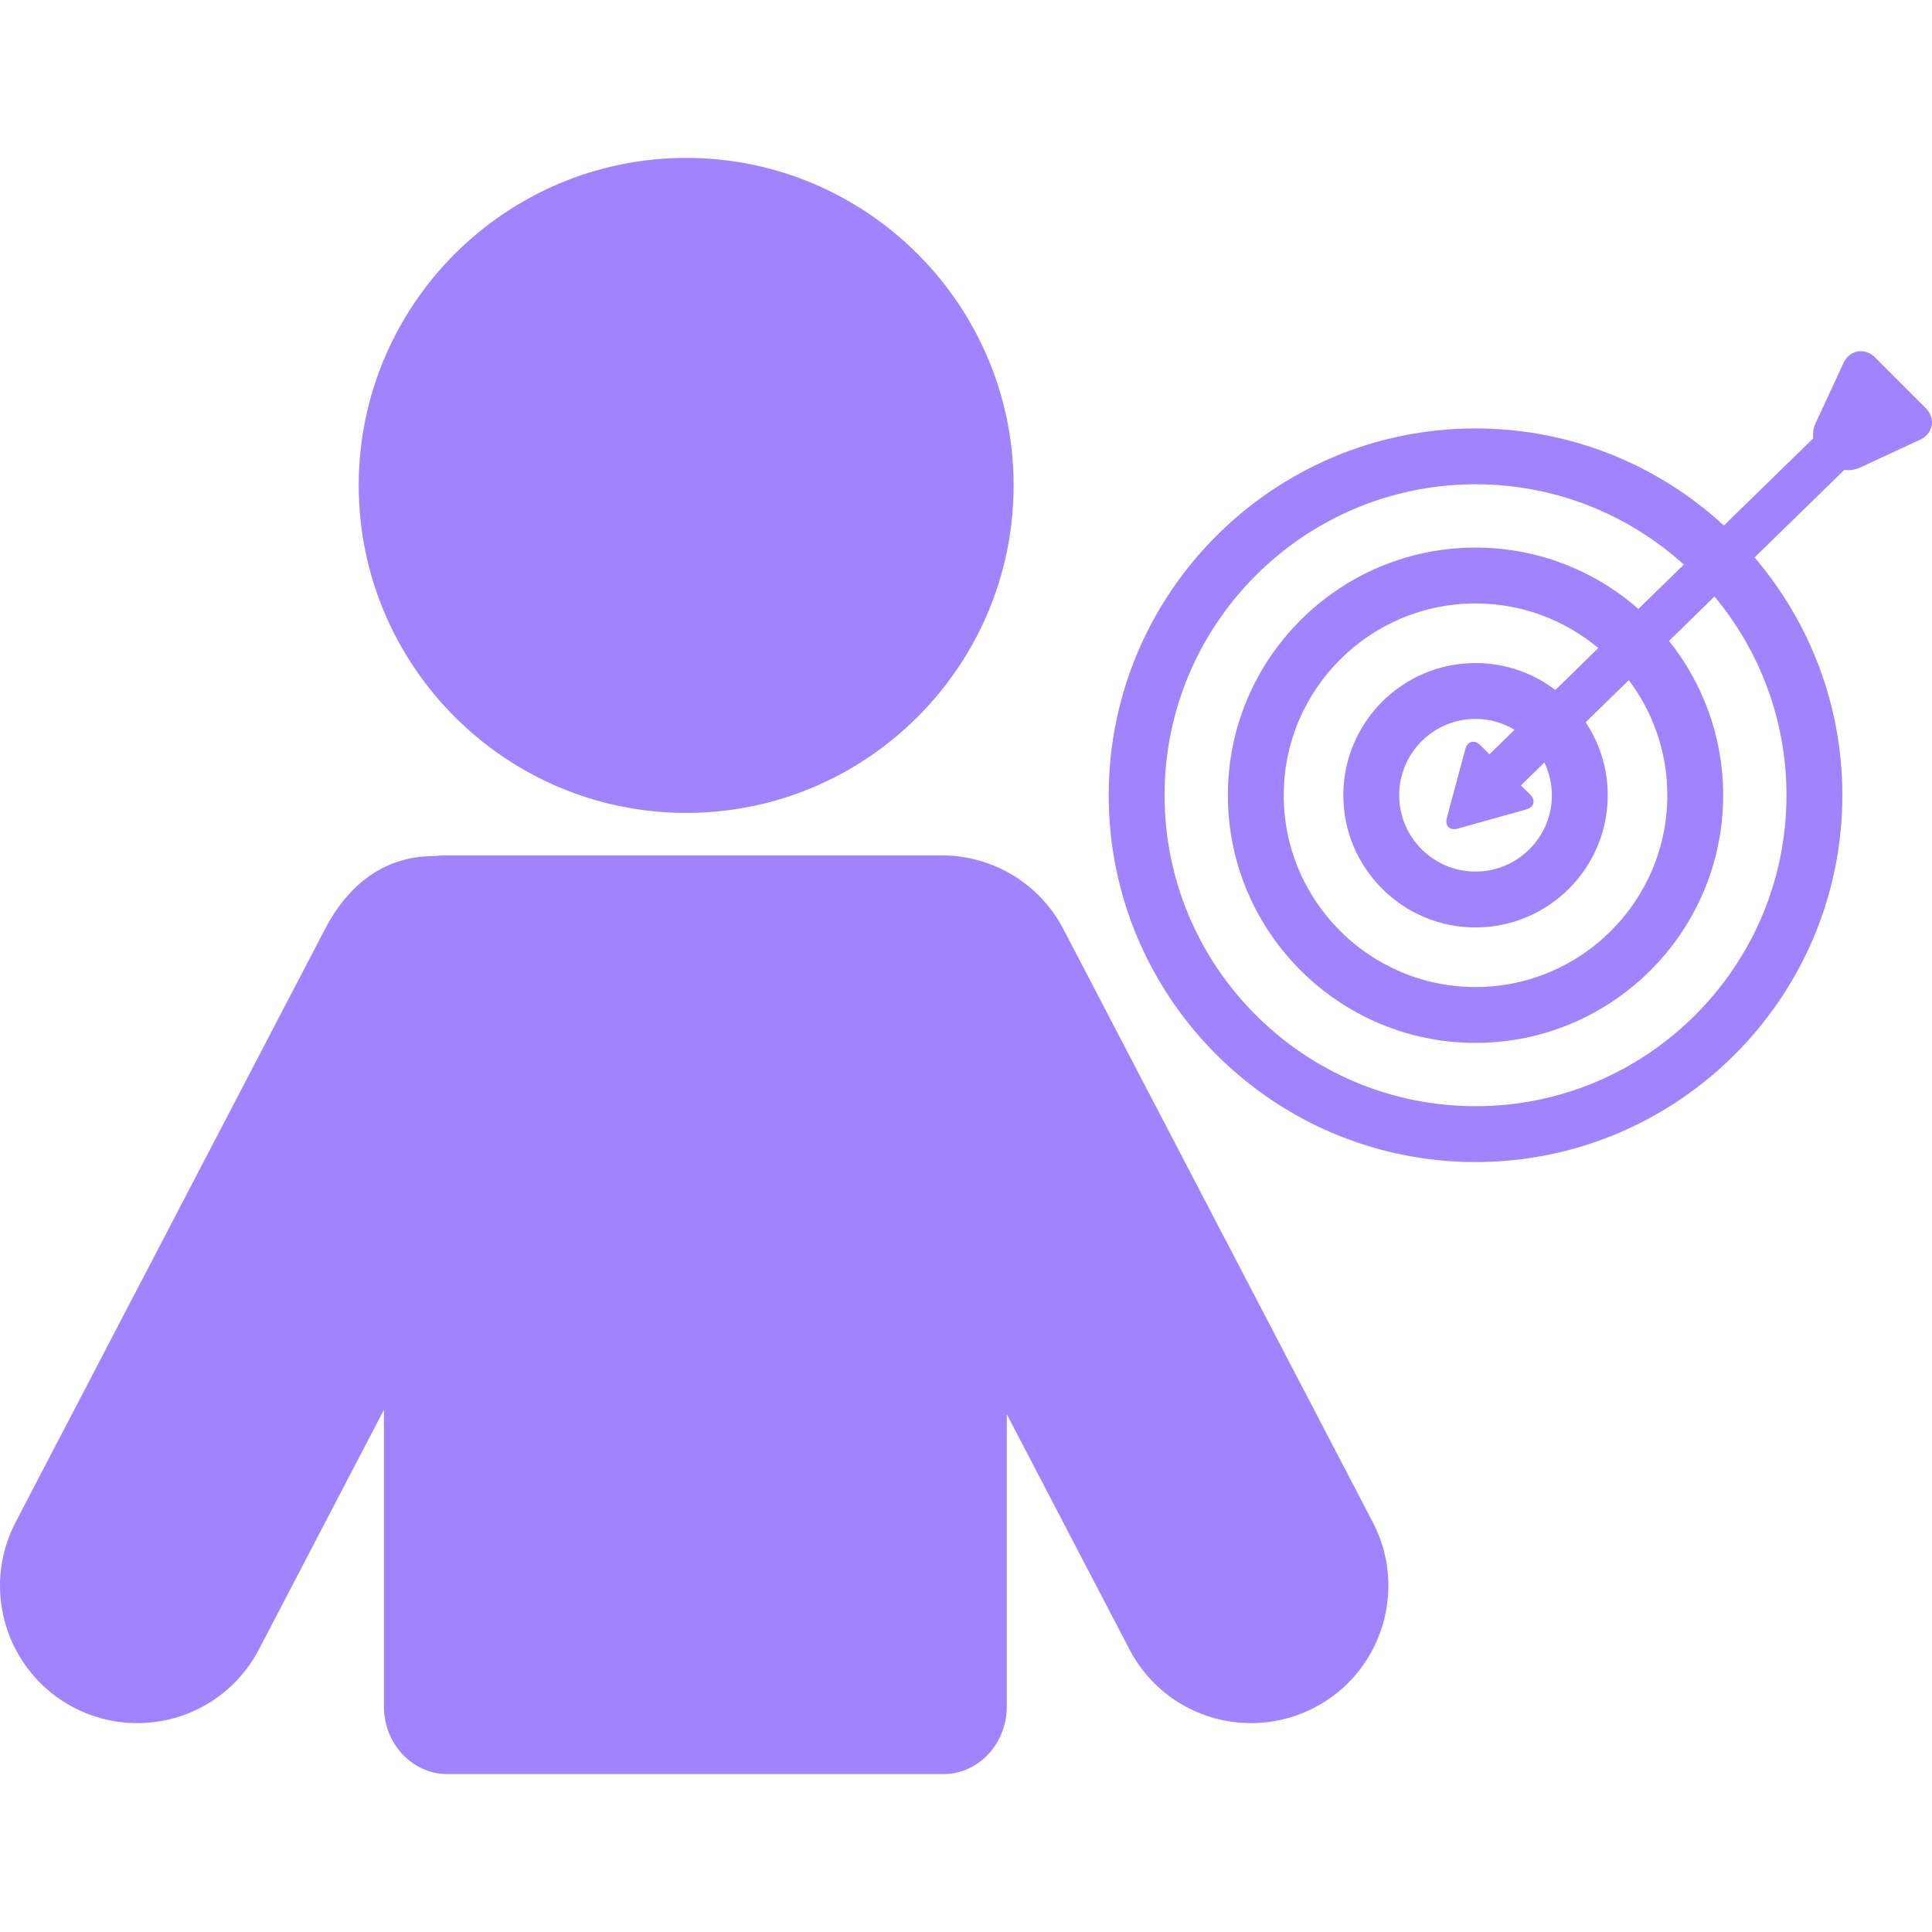
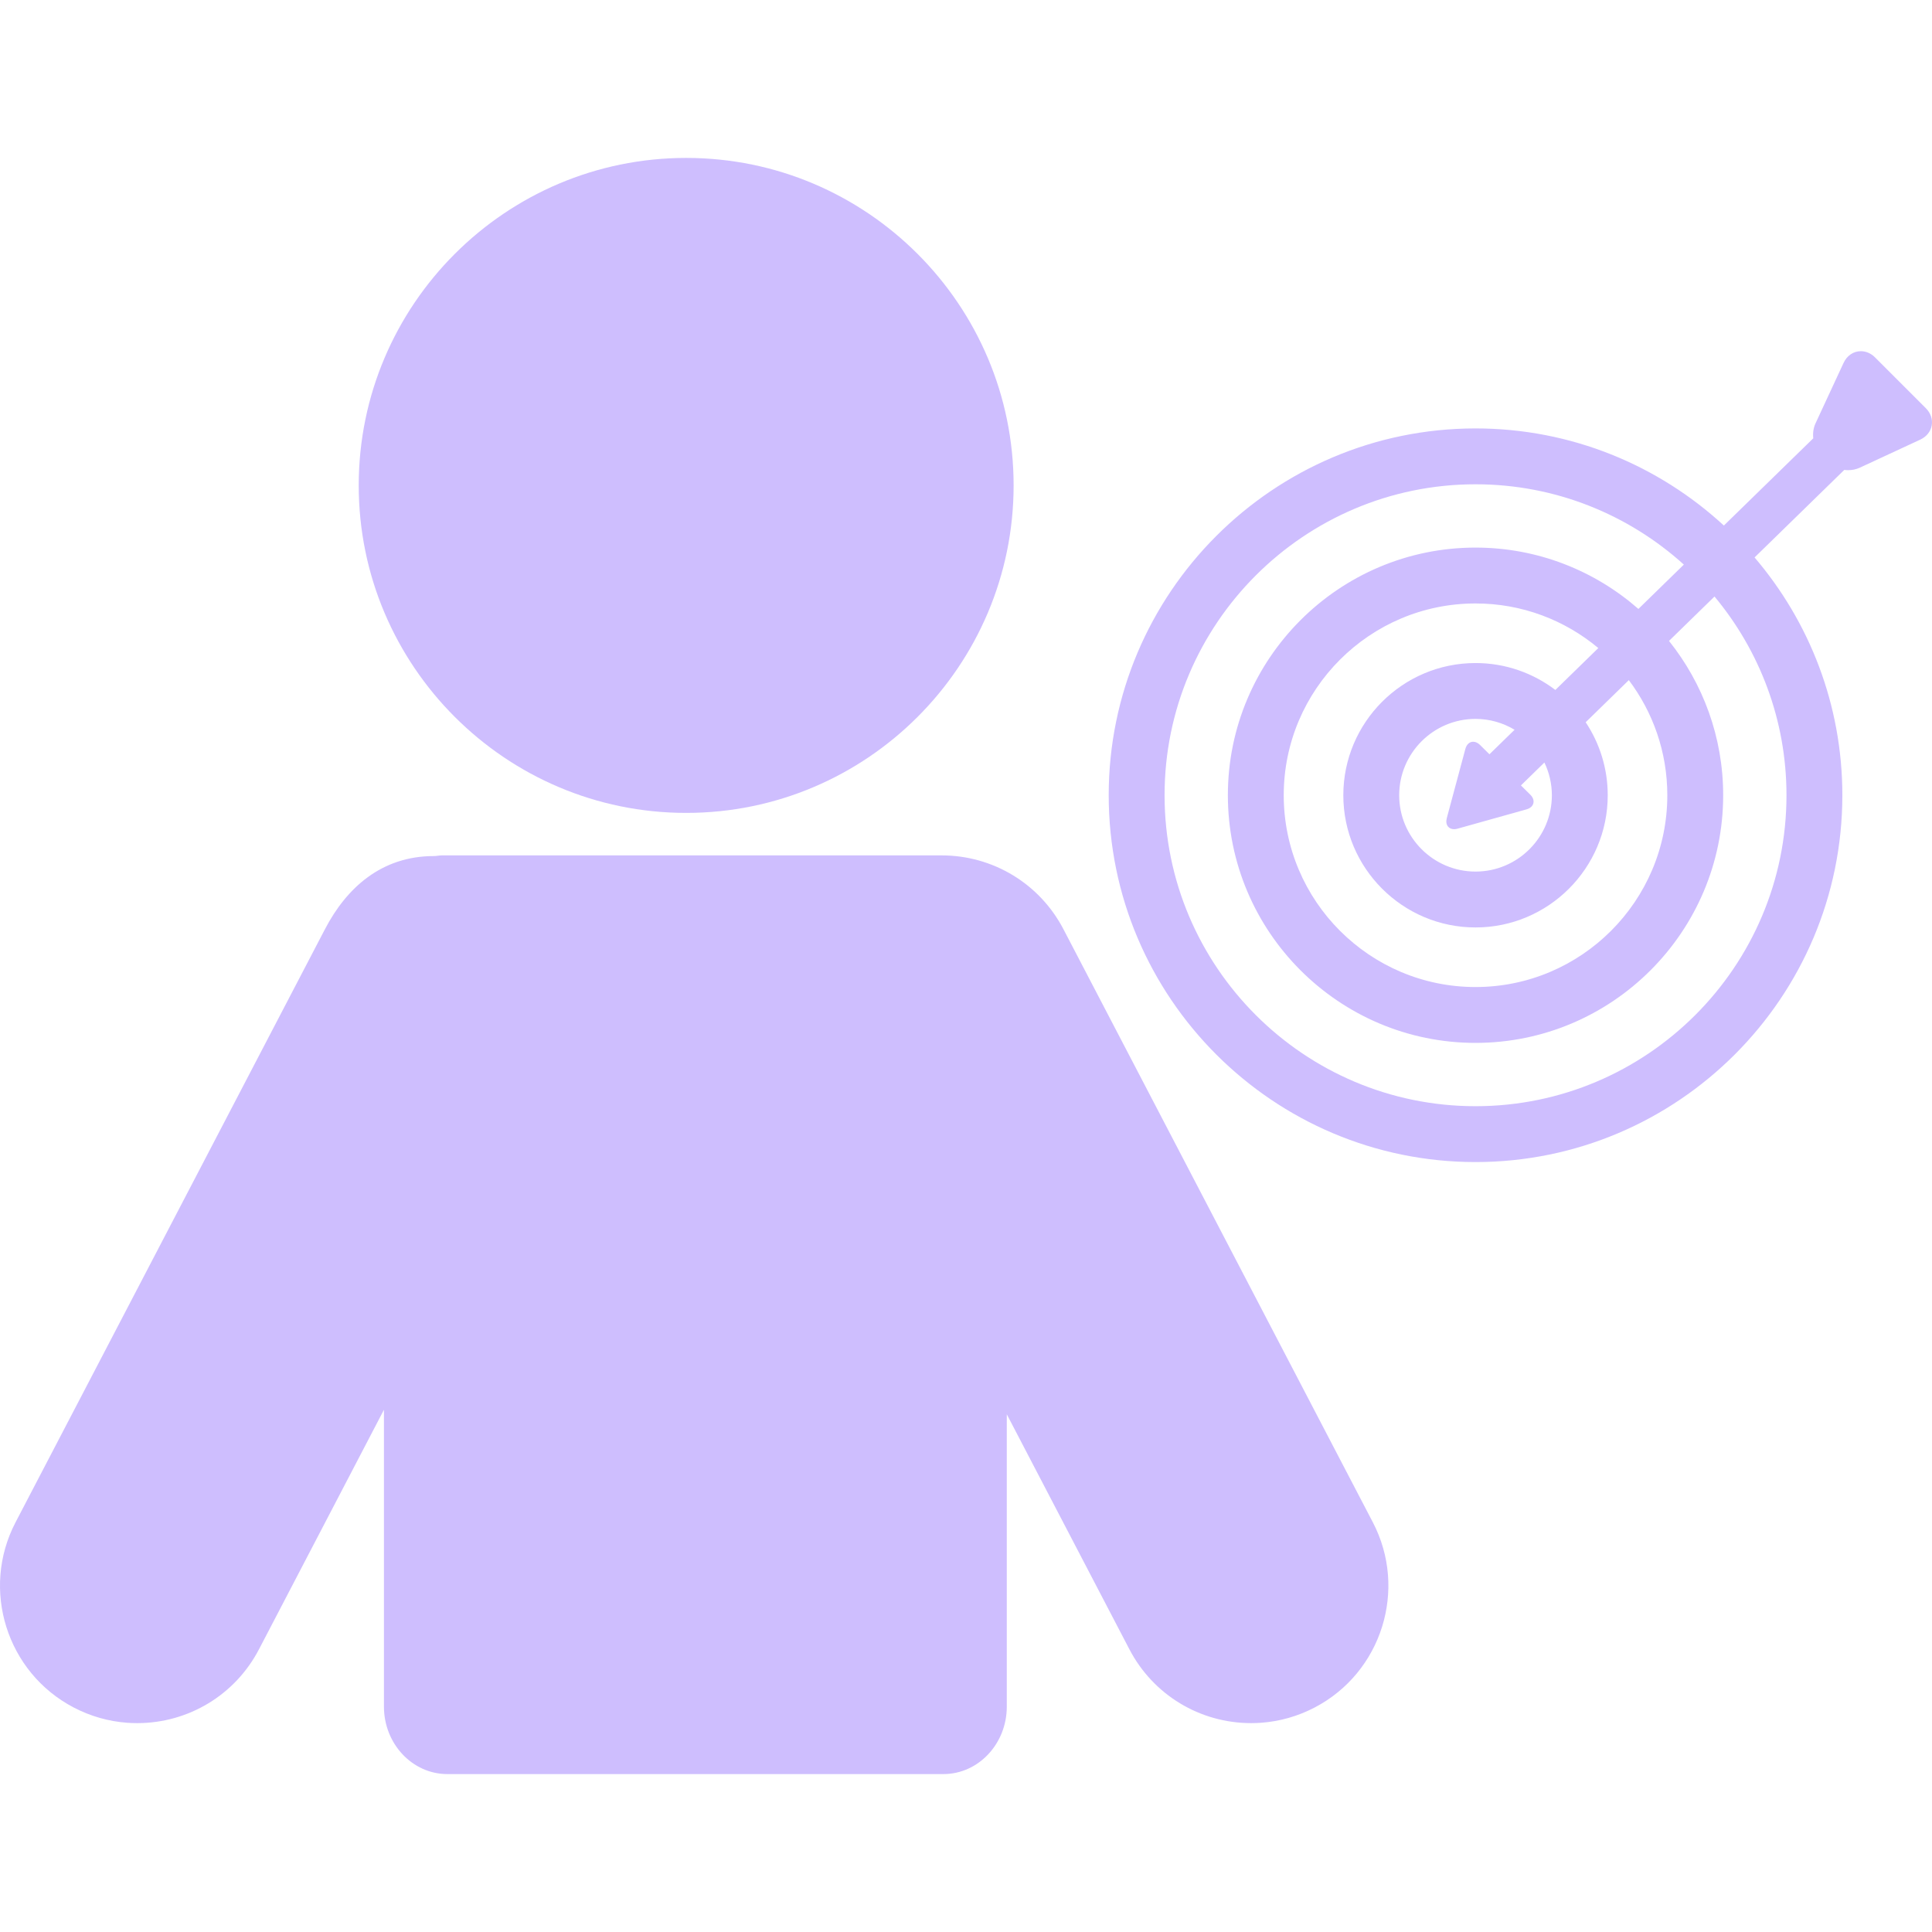
- <svg xmlns="http://www.w3.org/2000/svg" fill="#9F84FD" height="200px" width="200px" version="1.1" id="Capa_1" viewBox="0 0 538.493 538.493" xml:space="preserve">
+ <svg xmlns="http://www.w3.org/2000/svg" fill="#CEBEFE" height="200px" width="200px" version="1.1" id="Capa_1" viewBox="0 0 538.493 538.493" xml:space="preserve">
  <g id="SVGRepo_bgCarrier" stroke-width="0" />
  <g id="SVGRepo_tracerCarrier" stroke-linecap="round" stroke-linejoin="round" />
  <g id="SVGRepo_iconCarrier">
    <g>
      <path d="M191.262,226.576c50.319,0,91.257-40.948,91.257-91.28c0-50.332-40.937-91.28-91.257-91.28 c-50.331,0-91.278,40.948-91.278,91.28C99.984,185.628,140.931,226.576,191.262,226.576z" />
      <path d="M296.407,258.993c-6.618-12.691-19.629-20.575-33.954-20.575c-0.163,0-104.433,0-139.244,0 c-0.781,0-1.524,0.186-2.267,0.186c-14.542,0-24.314,8.766-30.373,20.389L4.334,424.301c-9.759,18.71-2.481,41.869,16.224,51.625 c4.675,2.438,9.69,3.868,14.906,4.249c0.916,0.066,1.848,0.101,2.768,0.101c14.324,0,27.334-7.885,33.952-20.576l34.828-66.765 v82.735c0,10.37,7.925,18.807,17.666,18.807H262.95c9.742,0,17.668-8.436,17.668-18.807v-81.477l34.172,65.505 c6.618,12.692,19.628,20.576,33.952,20.577c0.92,0,1.851-0.034,2.768-0.101c5.219-0.381,10.233-1.811,14.905-4.249 c18.705-9.755,25.984-32.913,16.227-51.625L296.407,258.993z" />
      <path d="M536.771,113.769l-14.162-14.162c-1.11-1.11-2.509-1.722-3.94-1.722c-2.071,0-3.876,1.225-4.827,3.275l-7.83,16.875 c-0.586,1.263-0.764,2.712-0.615,4.134l-24.914,24.311c-18.225-16.794-42.544-27.068-69.221-27.068 c-56.375,0-102.24,45.865-102.24,102.24c0,56.376,45.865,102.241,102.24,102.241c56.376,0,102.242-45.865,102.242-102.241 c0-25.268-9.219-48.42-24.464-66.282l25.004-24.397c0.356,0.045,0.713,0.075,1.073,0.075c1.148,0,2.264-0.235,3.225-0.682 l16.875-7.83c1.729-0.803,2.896-2.244,3.198-3.954C538.719,116.87,538.12,115.117,536.771,113.769z M497.934,221.652 c0,47.791-38.881,86.671-86.672,86.671c-47.79,0-86.67-38.88-86.67-86.671c0-47.79,38.88-86.67,86.67-86.67 c22.315,0,42.686,8.479,58.065,22.382l-12.666,12.358c-12.146-10.631-28.027-17.096-45.399-17.096 c-38.062,0-69.027,30.965-69.027,69.025c0,38.062,30.966,69.027,69.027,69.027s69.027-30.966,69.027-69.027 c0-16.255-5.662-31.205-15.099-43.012l12.683-12.375C490.393,181.294,497.934,200.609,497.934,221.652z M464.719,221.652 c0,29.477-23.98,53.457-53.457,53.457c-29.477,0-53.457-23.98-53.457-53.457c0-29.475,23.98-53.455,53.457-53.455 c13.01,0,24.945,4.676,34.225,12.43l-11.971,11.68c-6.188-4.703-13.899-7.503-22.254-7.503c-20.317,0-36.848,16.53-36.848,36.849 c0,20.317,16.53,36.848,36.848,36.848c20.318,0,36.85-16.53,36.85-36.848c0-7.518-2.268-14.513-6.148-20.348l12.027-11.735 C460.723,198.511,464.719,209.622,464.719,221.652z M432.542,221.652c0,11.732-9.546,21.277-21.279,21.277 c-11.732,0-21.277-9.545-21.277-21.277c0-11.733,9.545-21.278,21.277-21.278c3.979,0,7.694,1.118,10.884,3.027l-7.003,6.833 l-2.625-2.597c-0.593-0.587-1.252-0.897-1.905-0.897c-1.029,0-1.845,0.749-2.182,2.003l-5.178,19.286 c-0.245,0.912-0.137,1.73,0.304,2.306c0.387,0.504,0.999,0.781,1.726,0.781c0.3,0,0.619-0.047,0.949-0.14l19.23-5.385 c1.028-0.287,1.71-0.888,1.917-1.689c0.208-0.802-0.096-1.657-0.855-2.408l-2.607-2.58l6.541-6.383 C431.78,215.299,432.542,218.384,432.542,221.652z" />
    </g>
  </g>
</svg>
